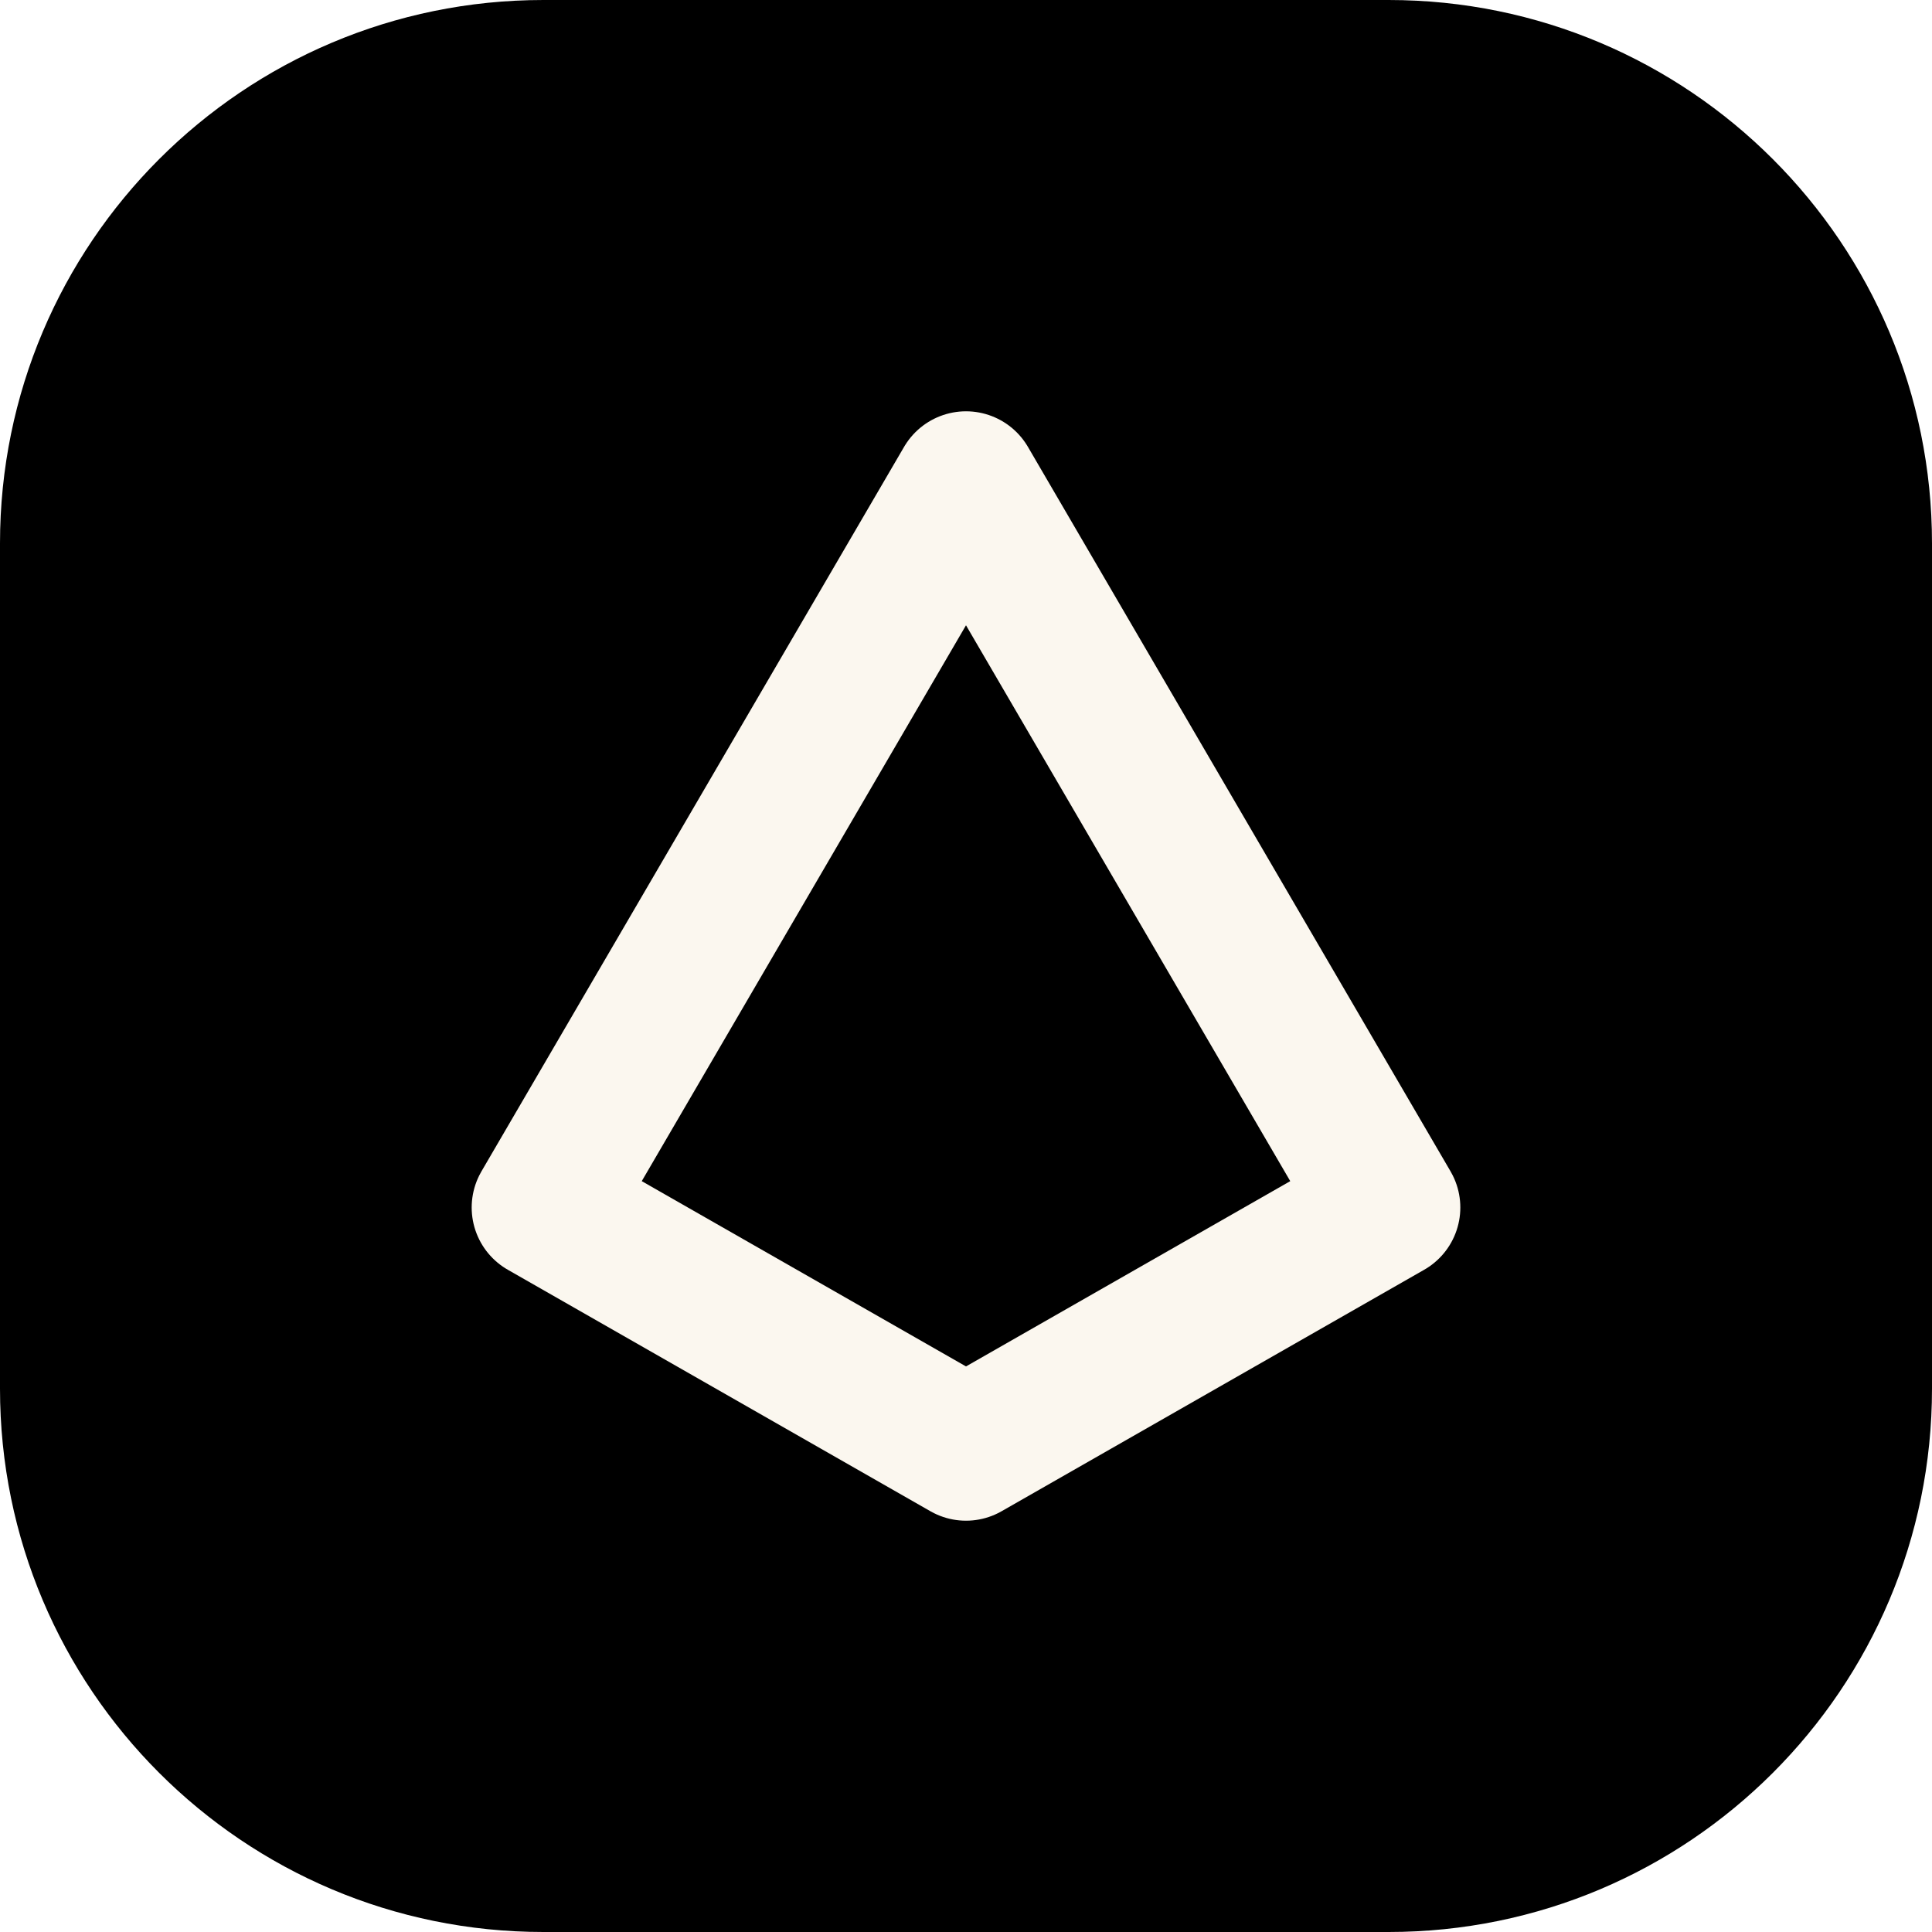
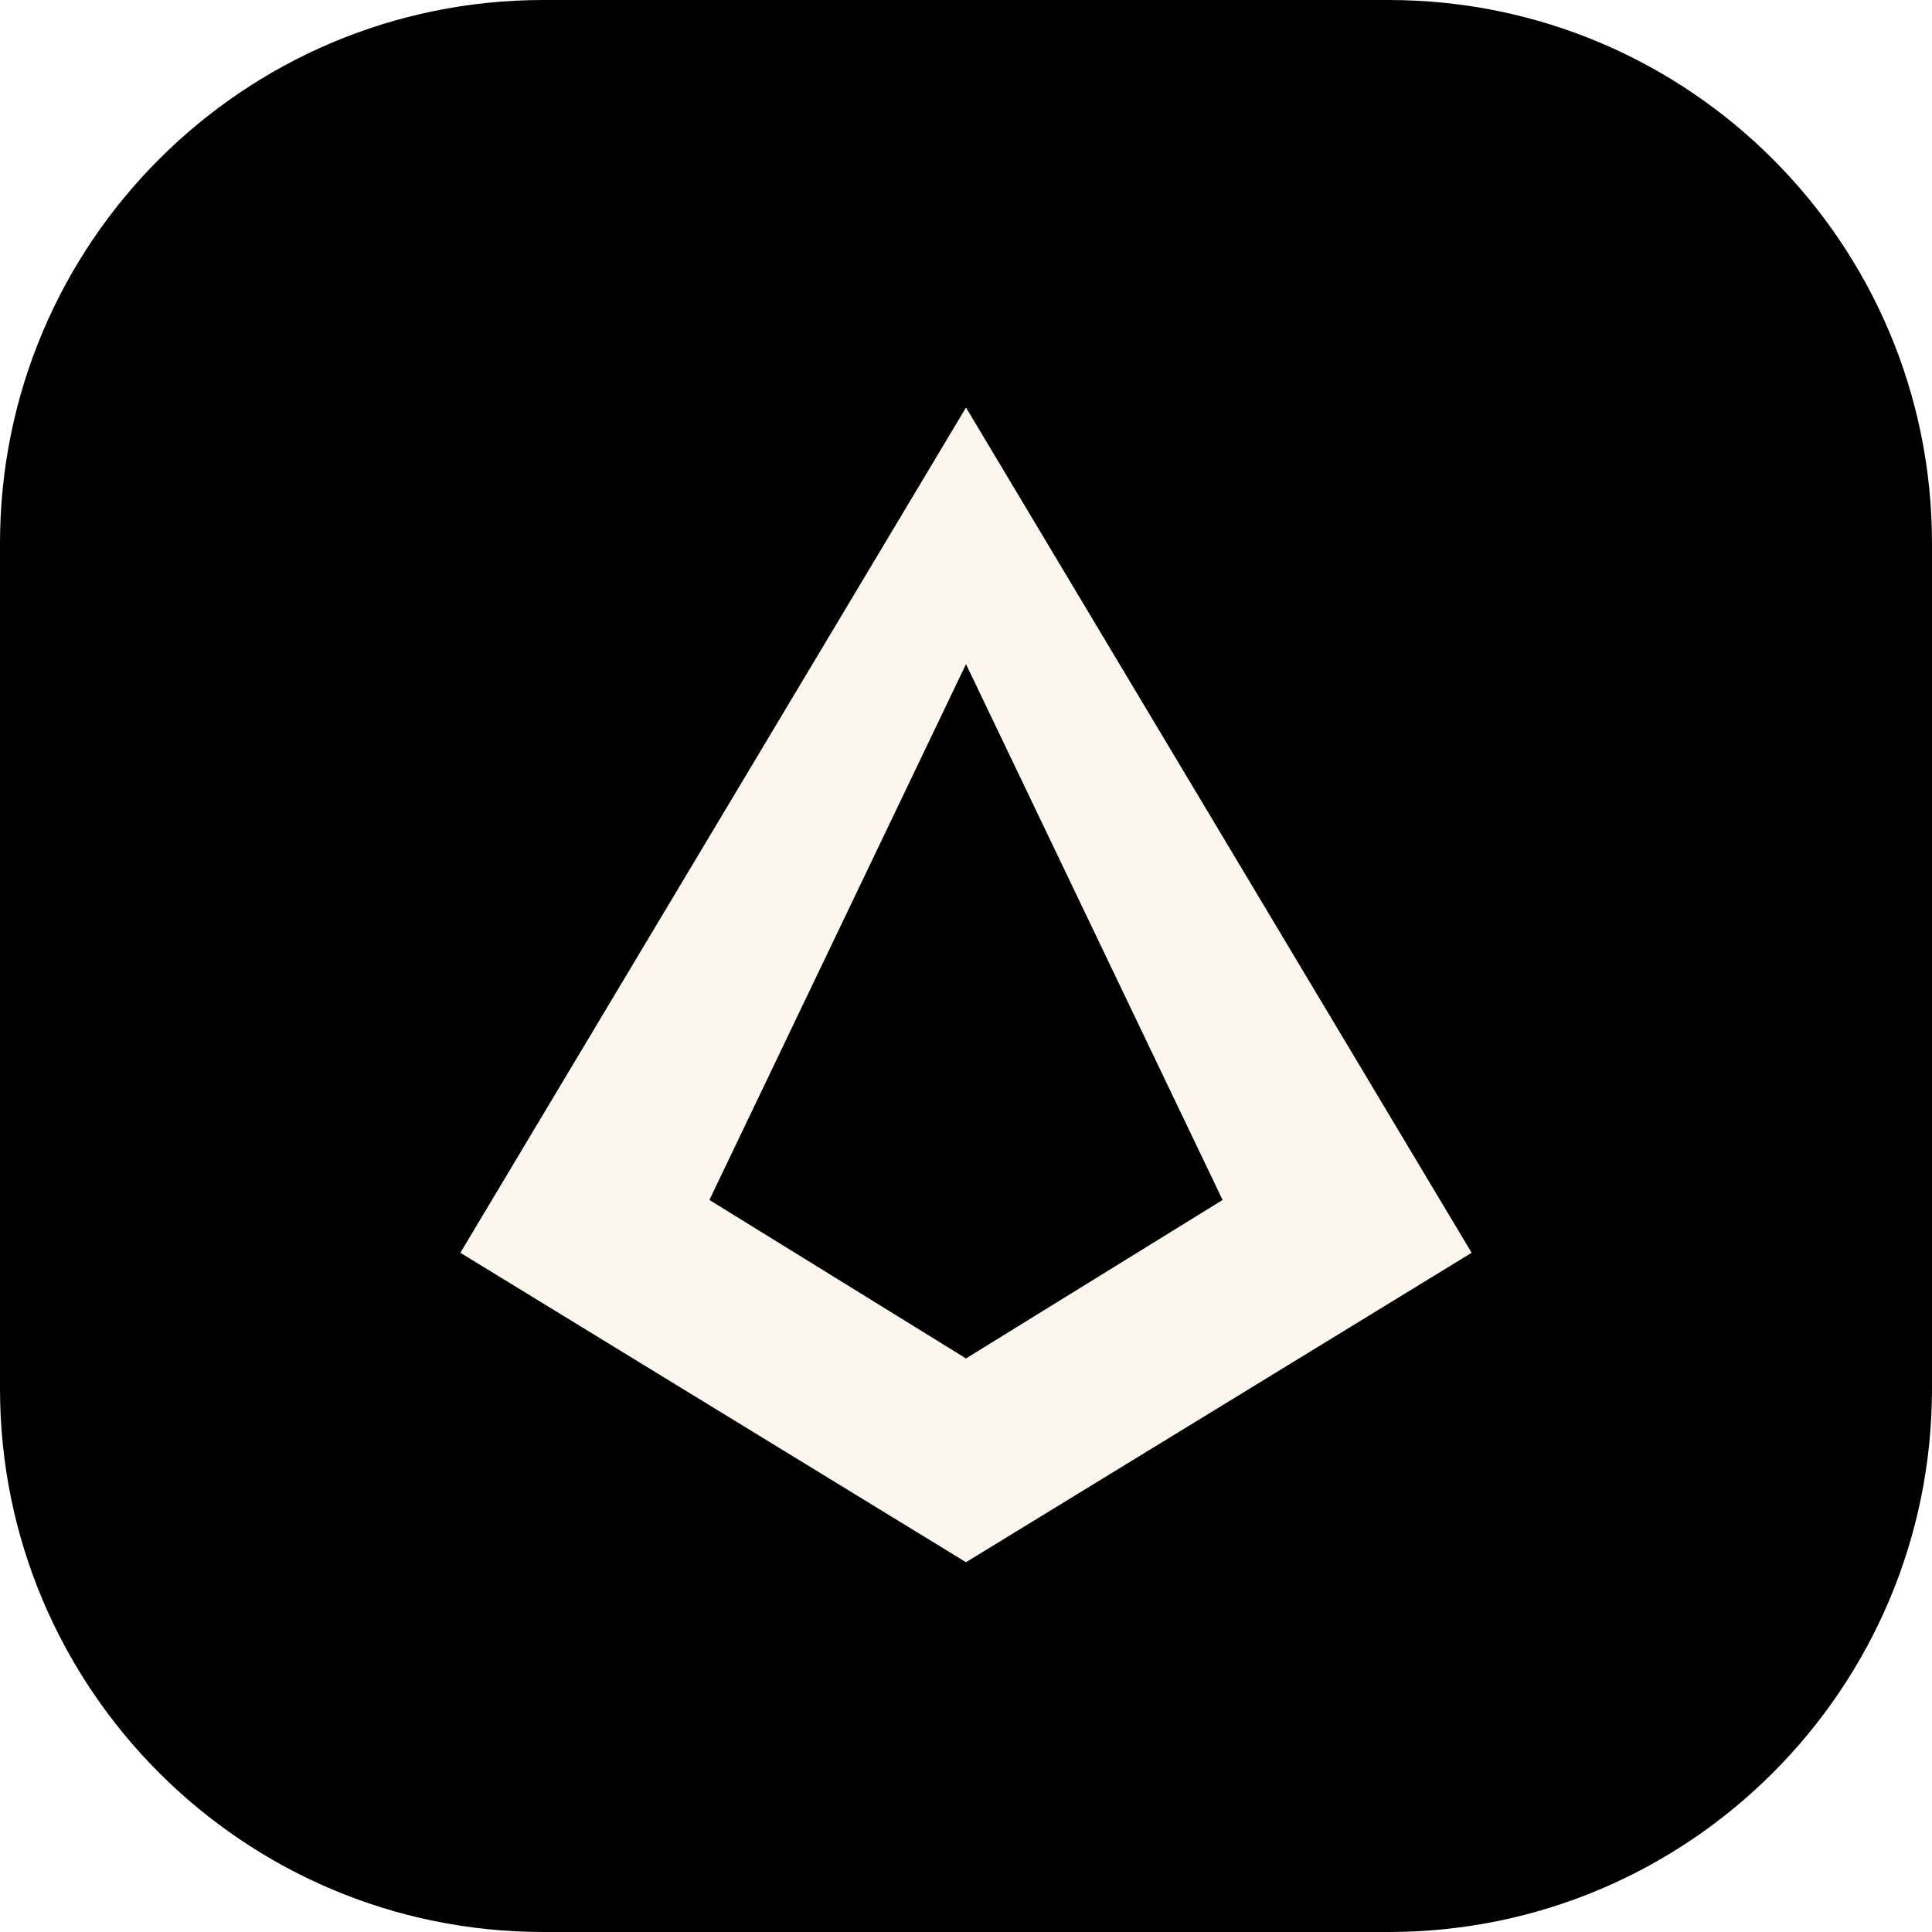
<svg xmlns="http://www.w3.org/2000/svg" width="256" height="256" viewBox="0 0 256 256">
  <rect width="256" height="256" rx="72" fill="#000000" />
-   <path d="M72 160 128 64l56 96-56 32-56-32Z" fill="none" stroke="#fbf7ef" stroke-width="19" stroke-linejoin="round" />
+   <path d="M128 54 195 166 128 207 61 166Z M128 88 162 159 128 180 94 159Z" fill="#fbf7ef" fill-rule="evenodd" clip-rule="evenodd" />
</svg>
